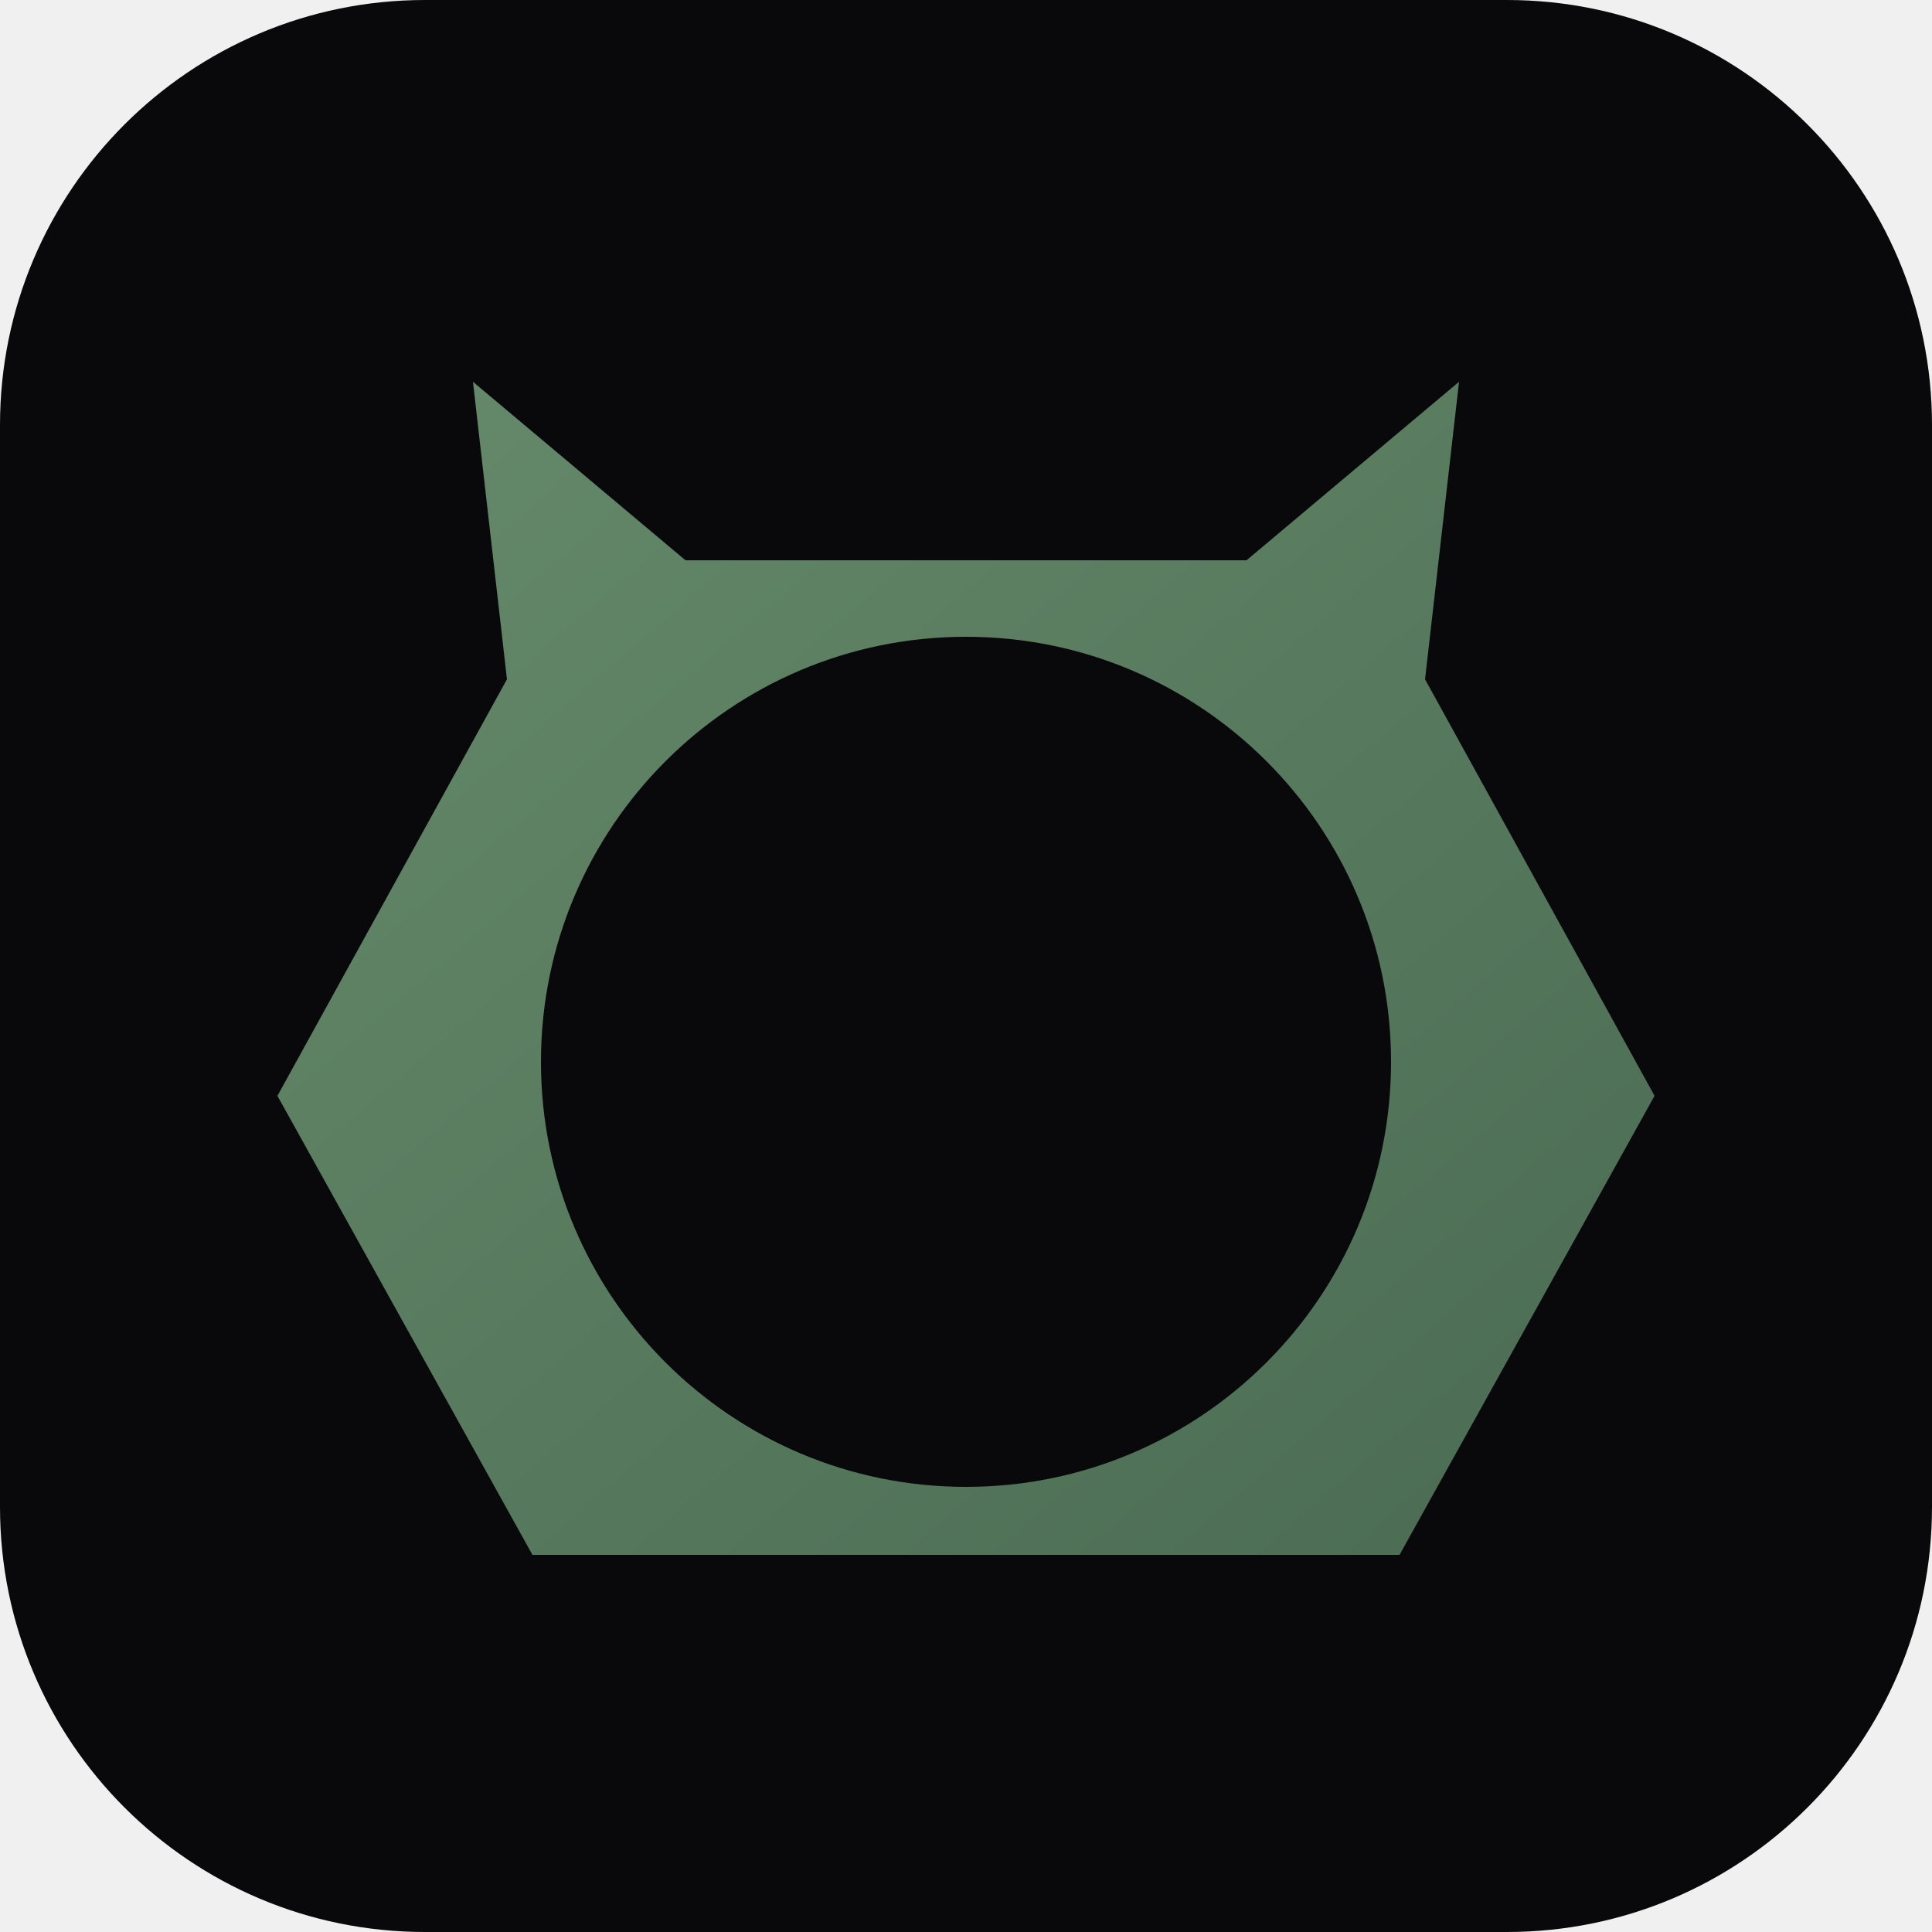
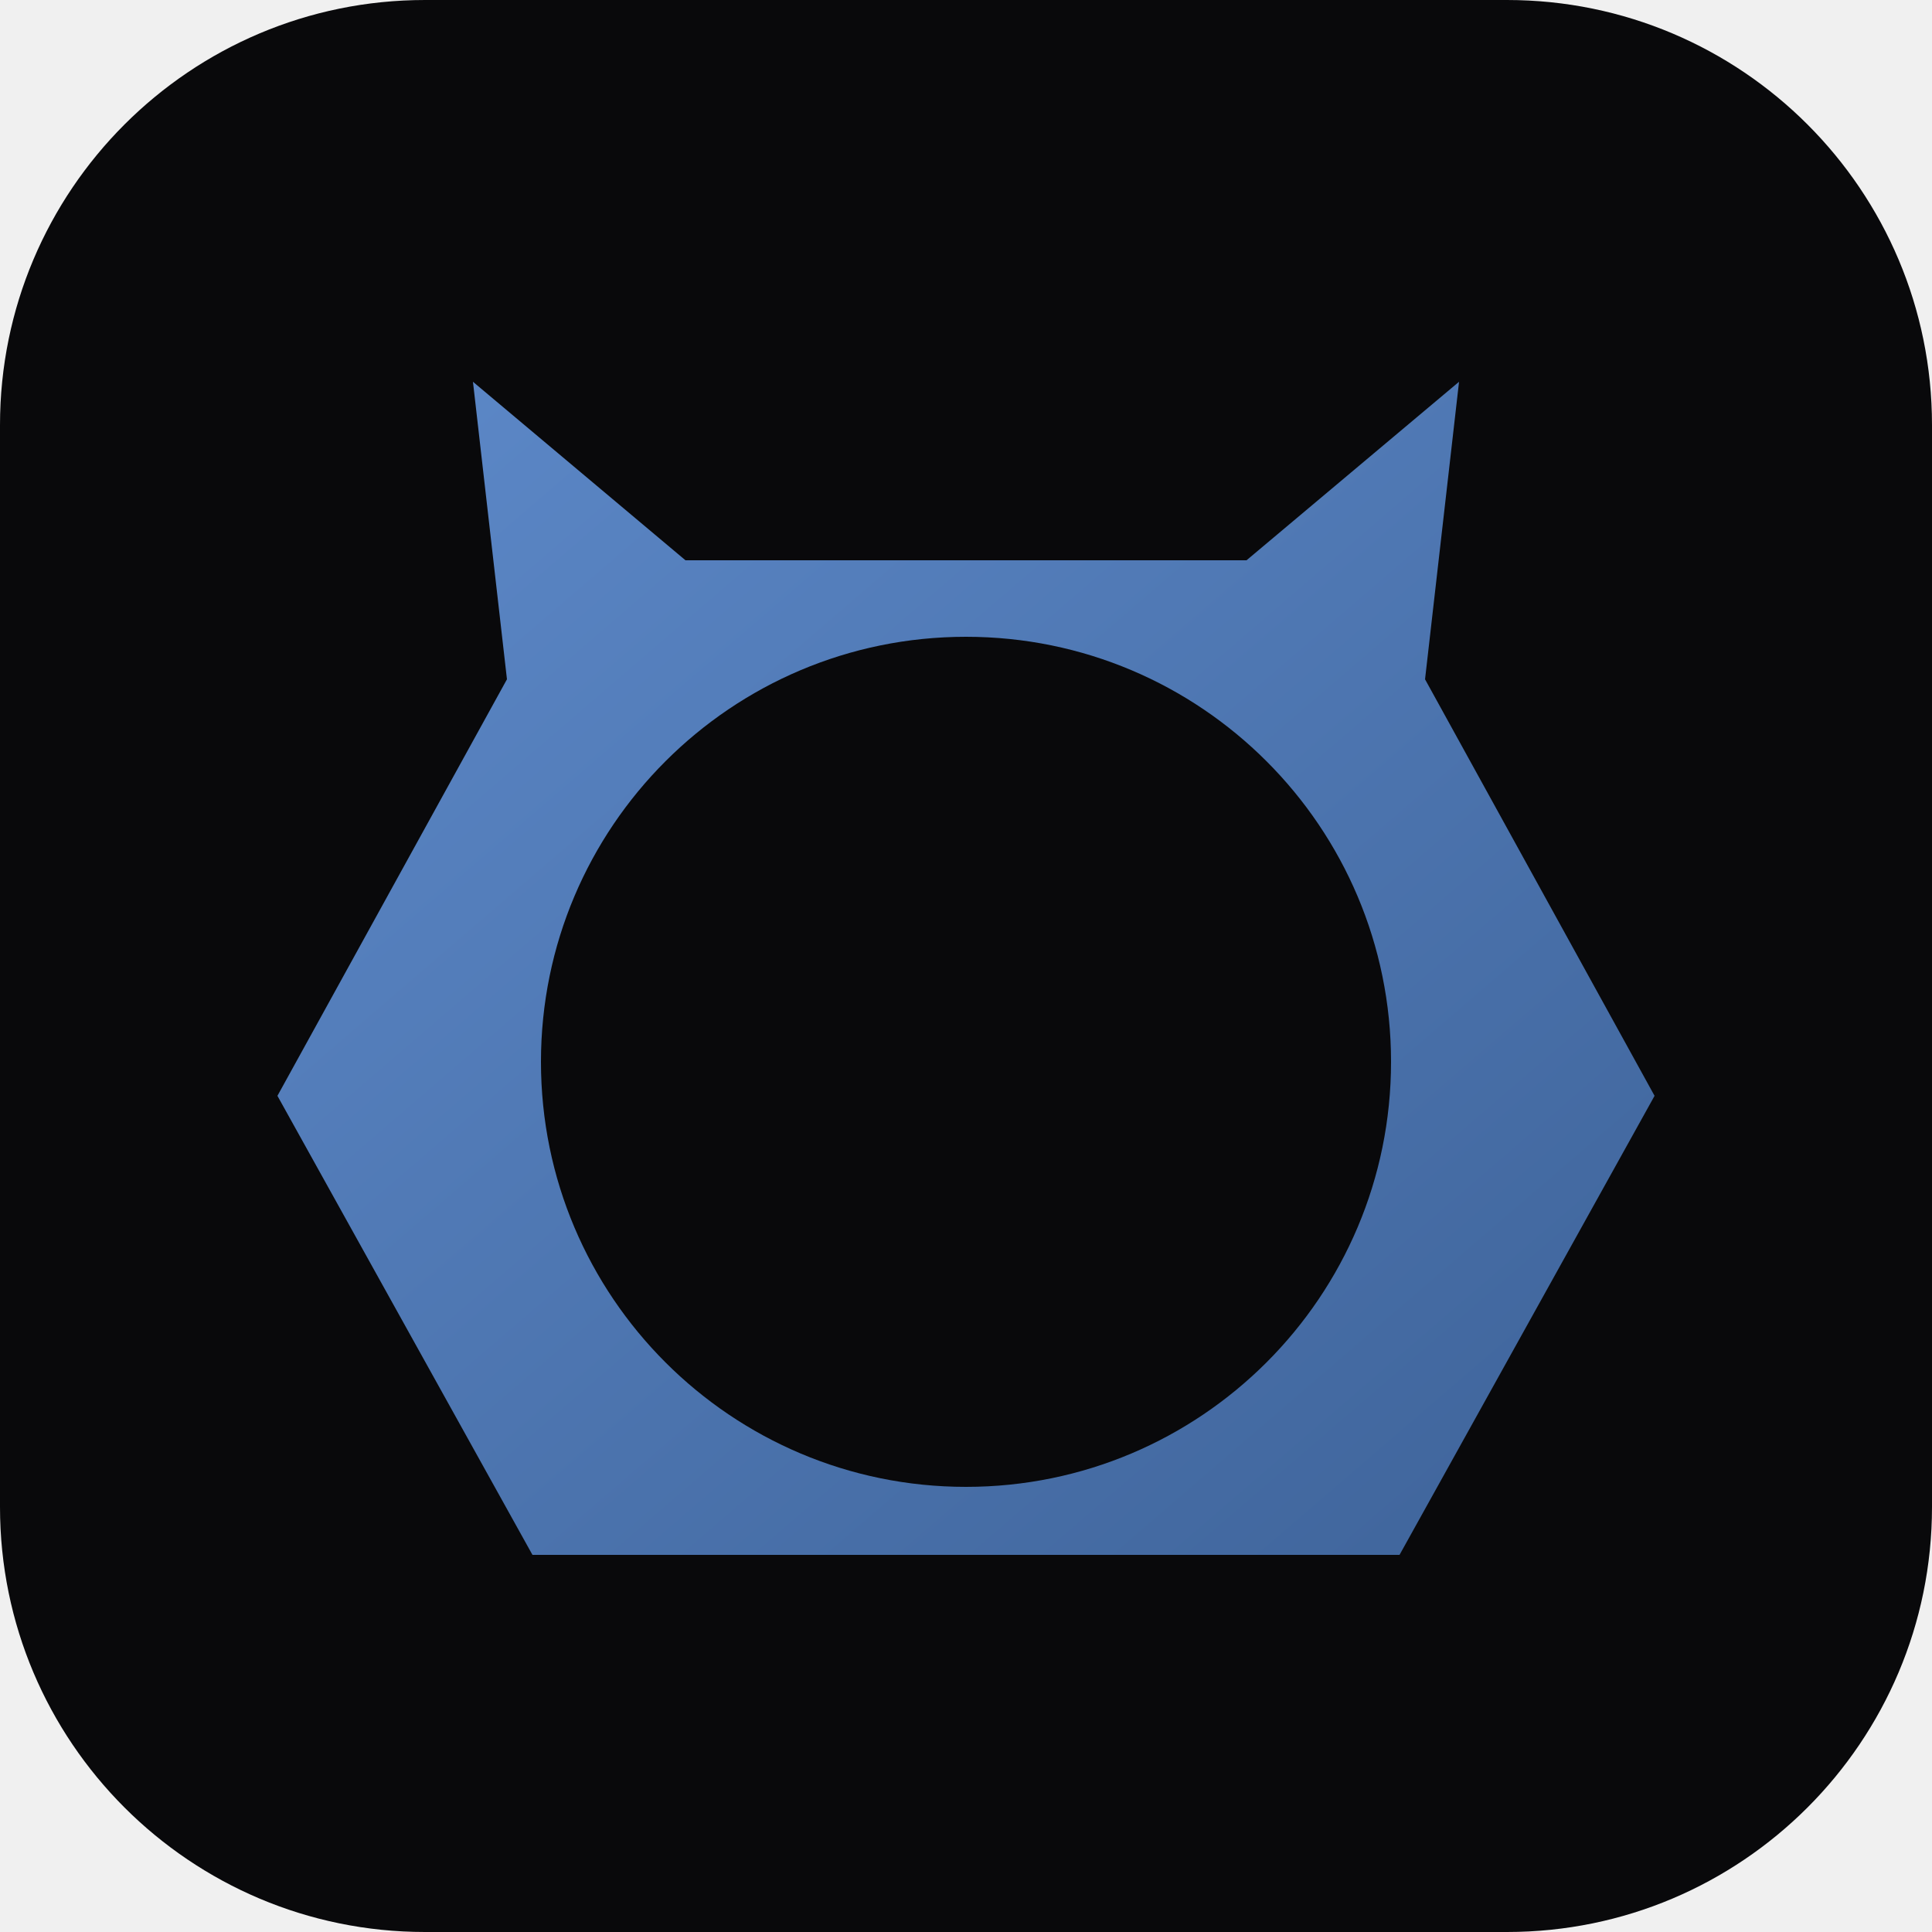
<svg xmlns="http://www.w3.org/2000/svg" viewBox="0 0 200 200" width="32" height="32">
  <defs>
-     <linearGradient id="moss" x1="0" y1="0" x2="1" y2="1">
-       <stop offset="0%" stop-color="#668A6B" />
-       <stop offset="100%" stop-color="#4A6B52" />
+     <linearGradient id="mark" x1="0" y1="0" x2="1" y2="1">
+       <stop offset="0%" stop-color="#5D89C9" />
+       <stop offset="100%" stop-color="#3E6399" />
    </linearGradient>
    <mask id="void">
      <rect width="200" height="200" fill="#fff" />
      <circle cx="100" cy="109" r="50" fill="#000" />
    </mask>
  </defs>
  <rect width="200" height="200" rx="44" fill="#09090b" />
  <g transform="translate(12 14) scale(.88)">
-     <path d="M42 29 L67 50 L133 50 L158 29 L154 64 L181 113 L151 167 L49 167 L19 113 L46 64 Z" fill="url(#moss)" mask="url(#void)" />
+     <path d="M42 29 L67 50 L133 50 L158 29 L154 64 L181 113 L151 167 L49 167 L19 113 L46 64 Z" fill="url(#mark)" mask="url(#void)" />
  </g>
</svg>
